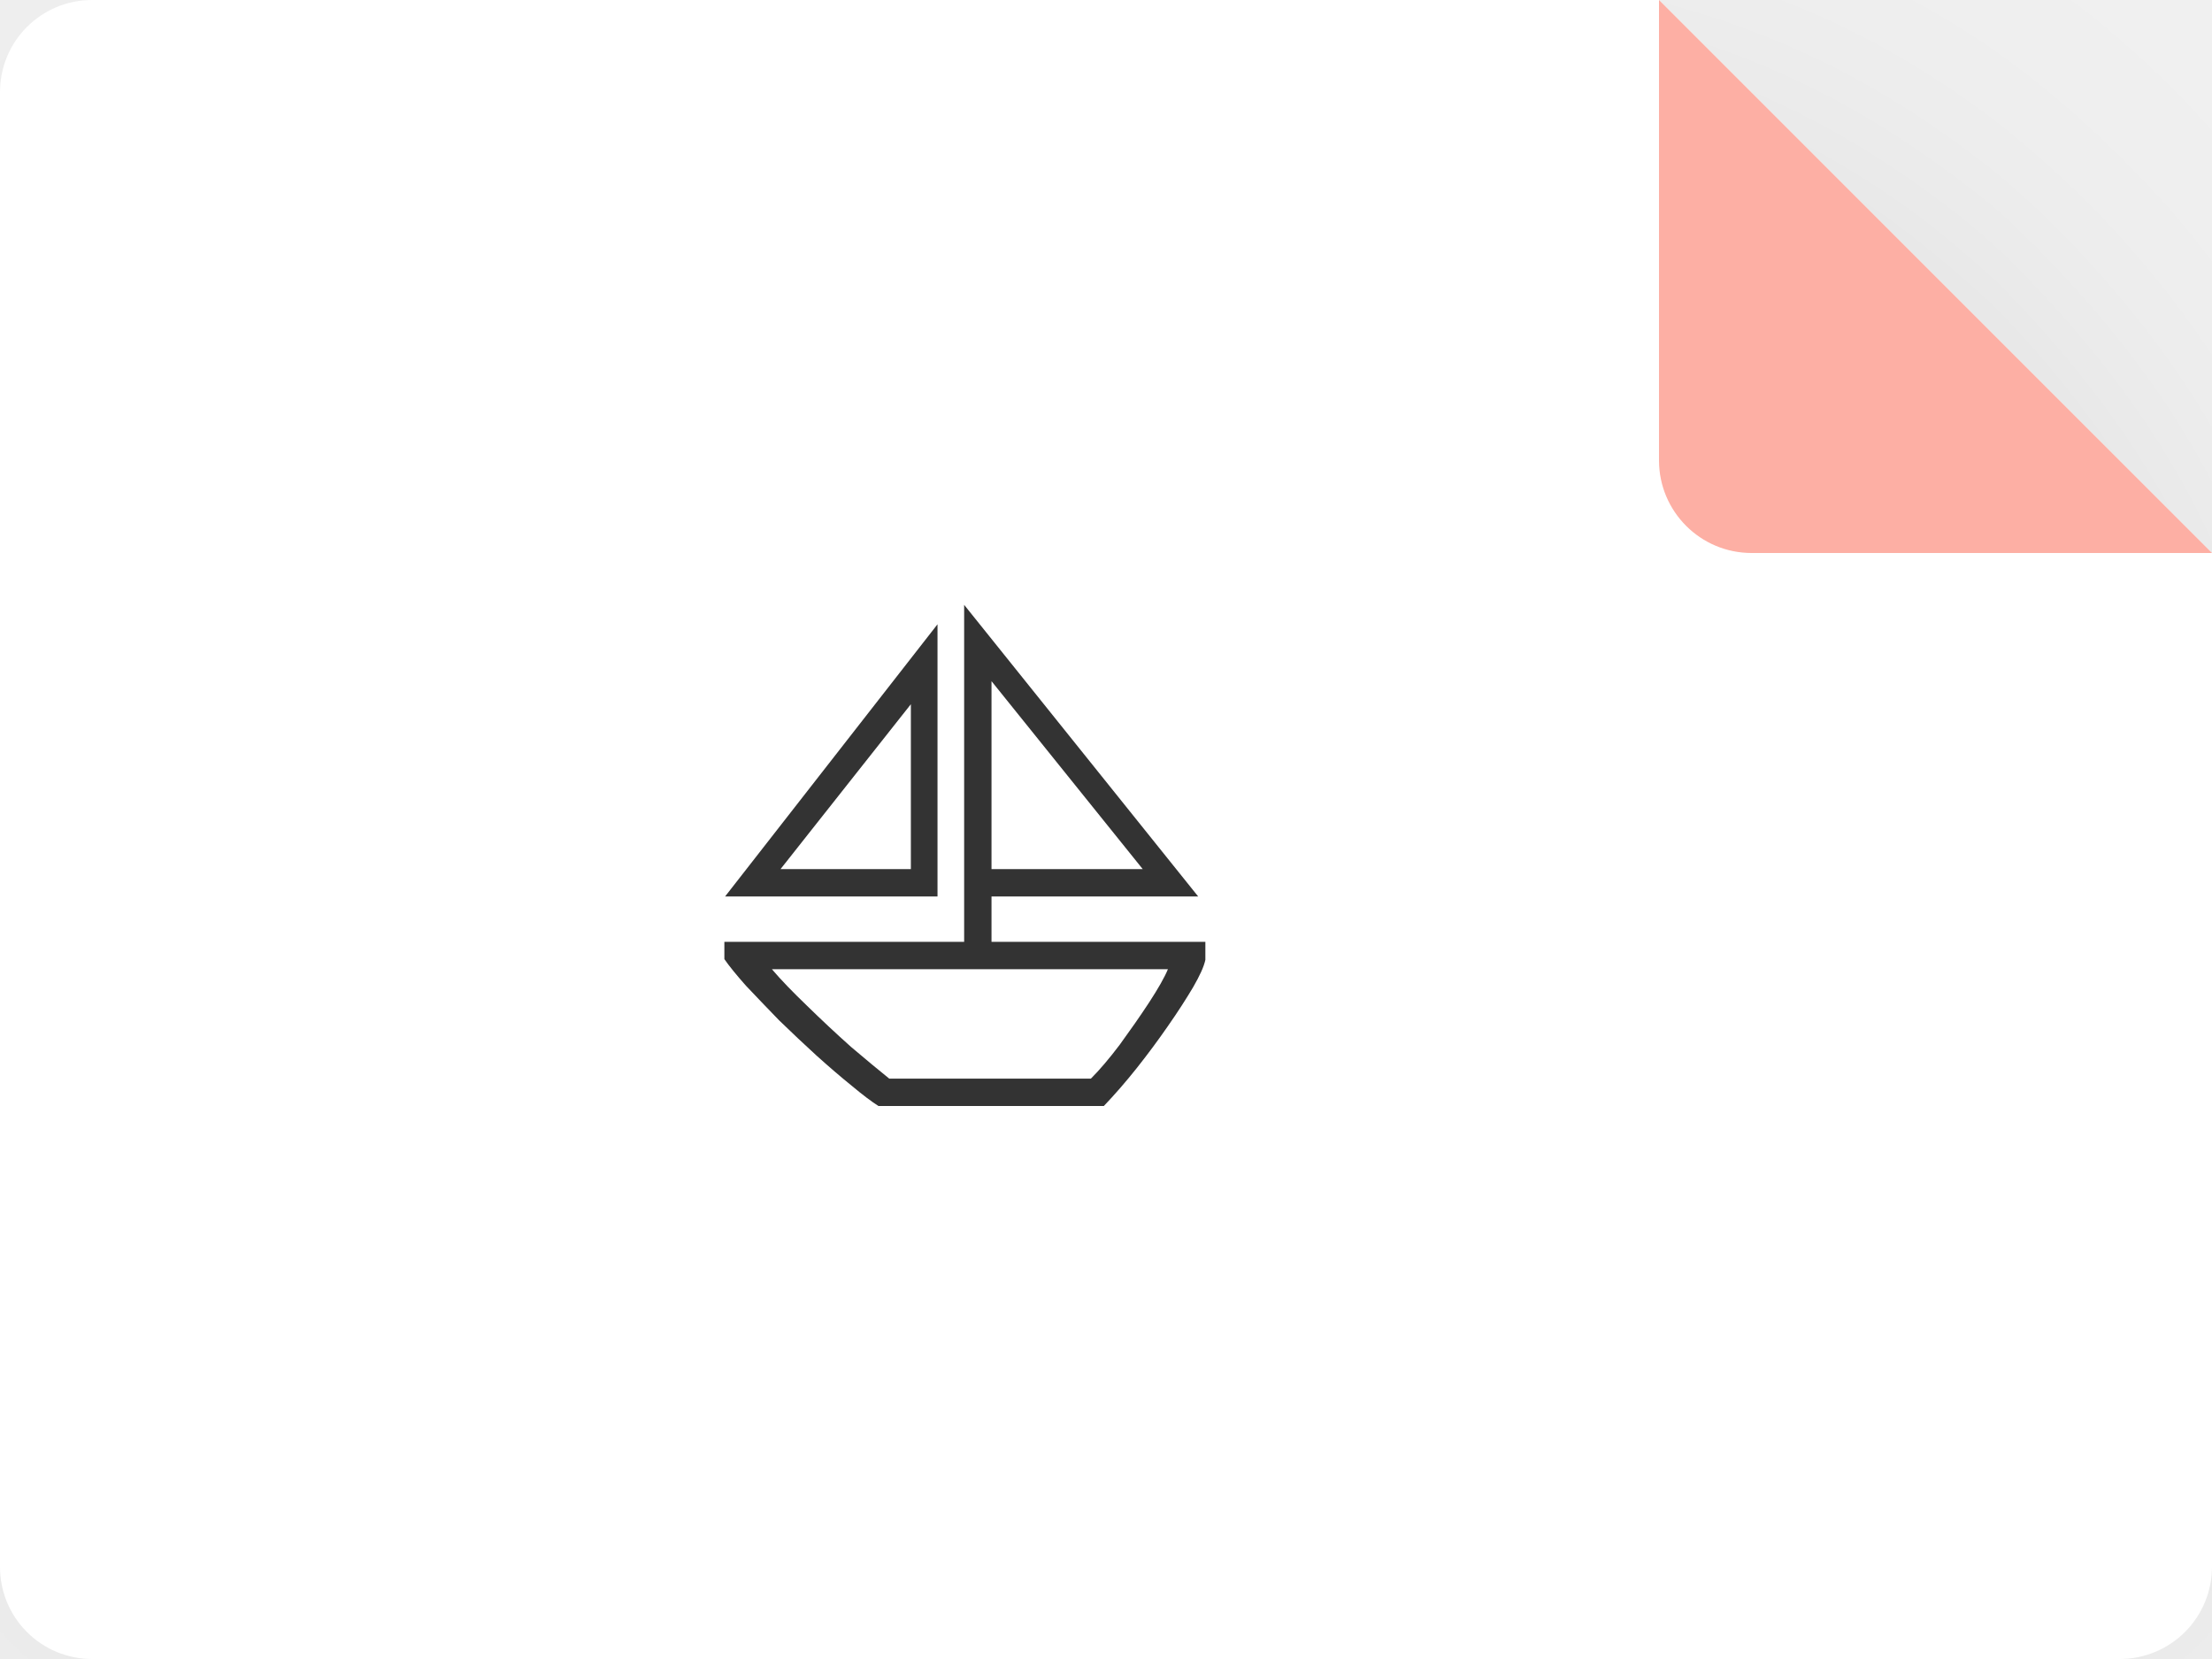
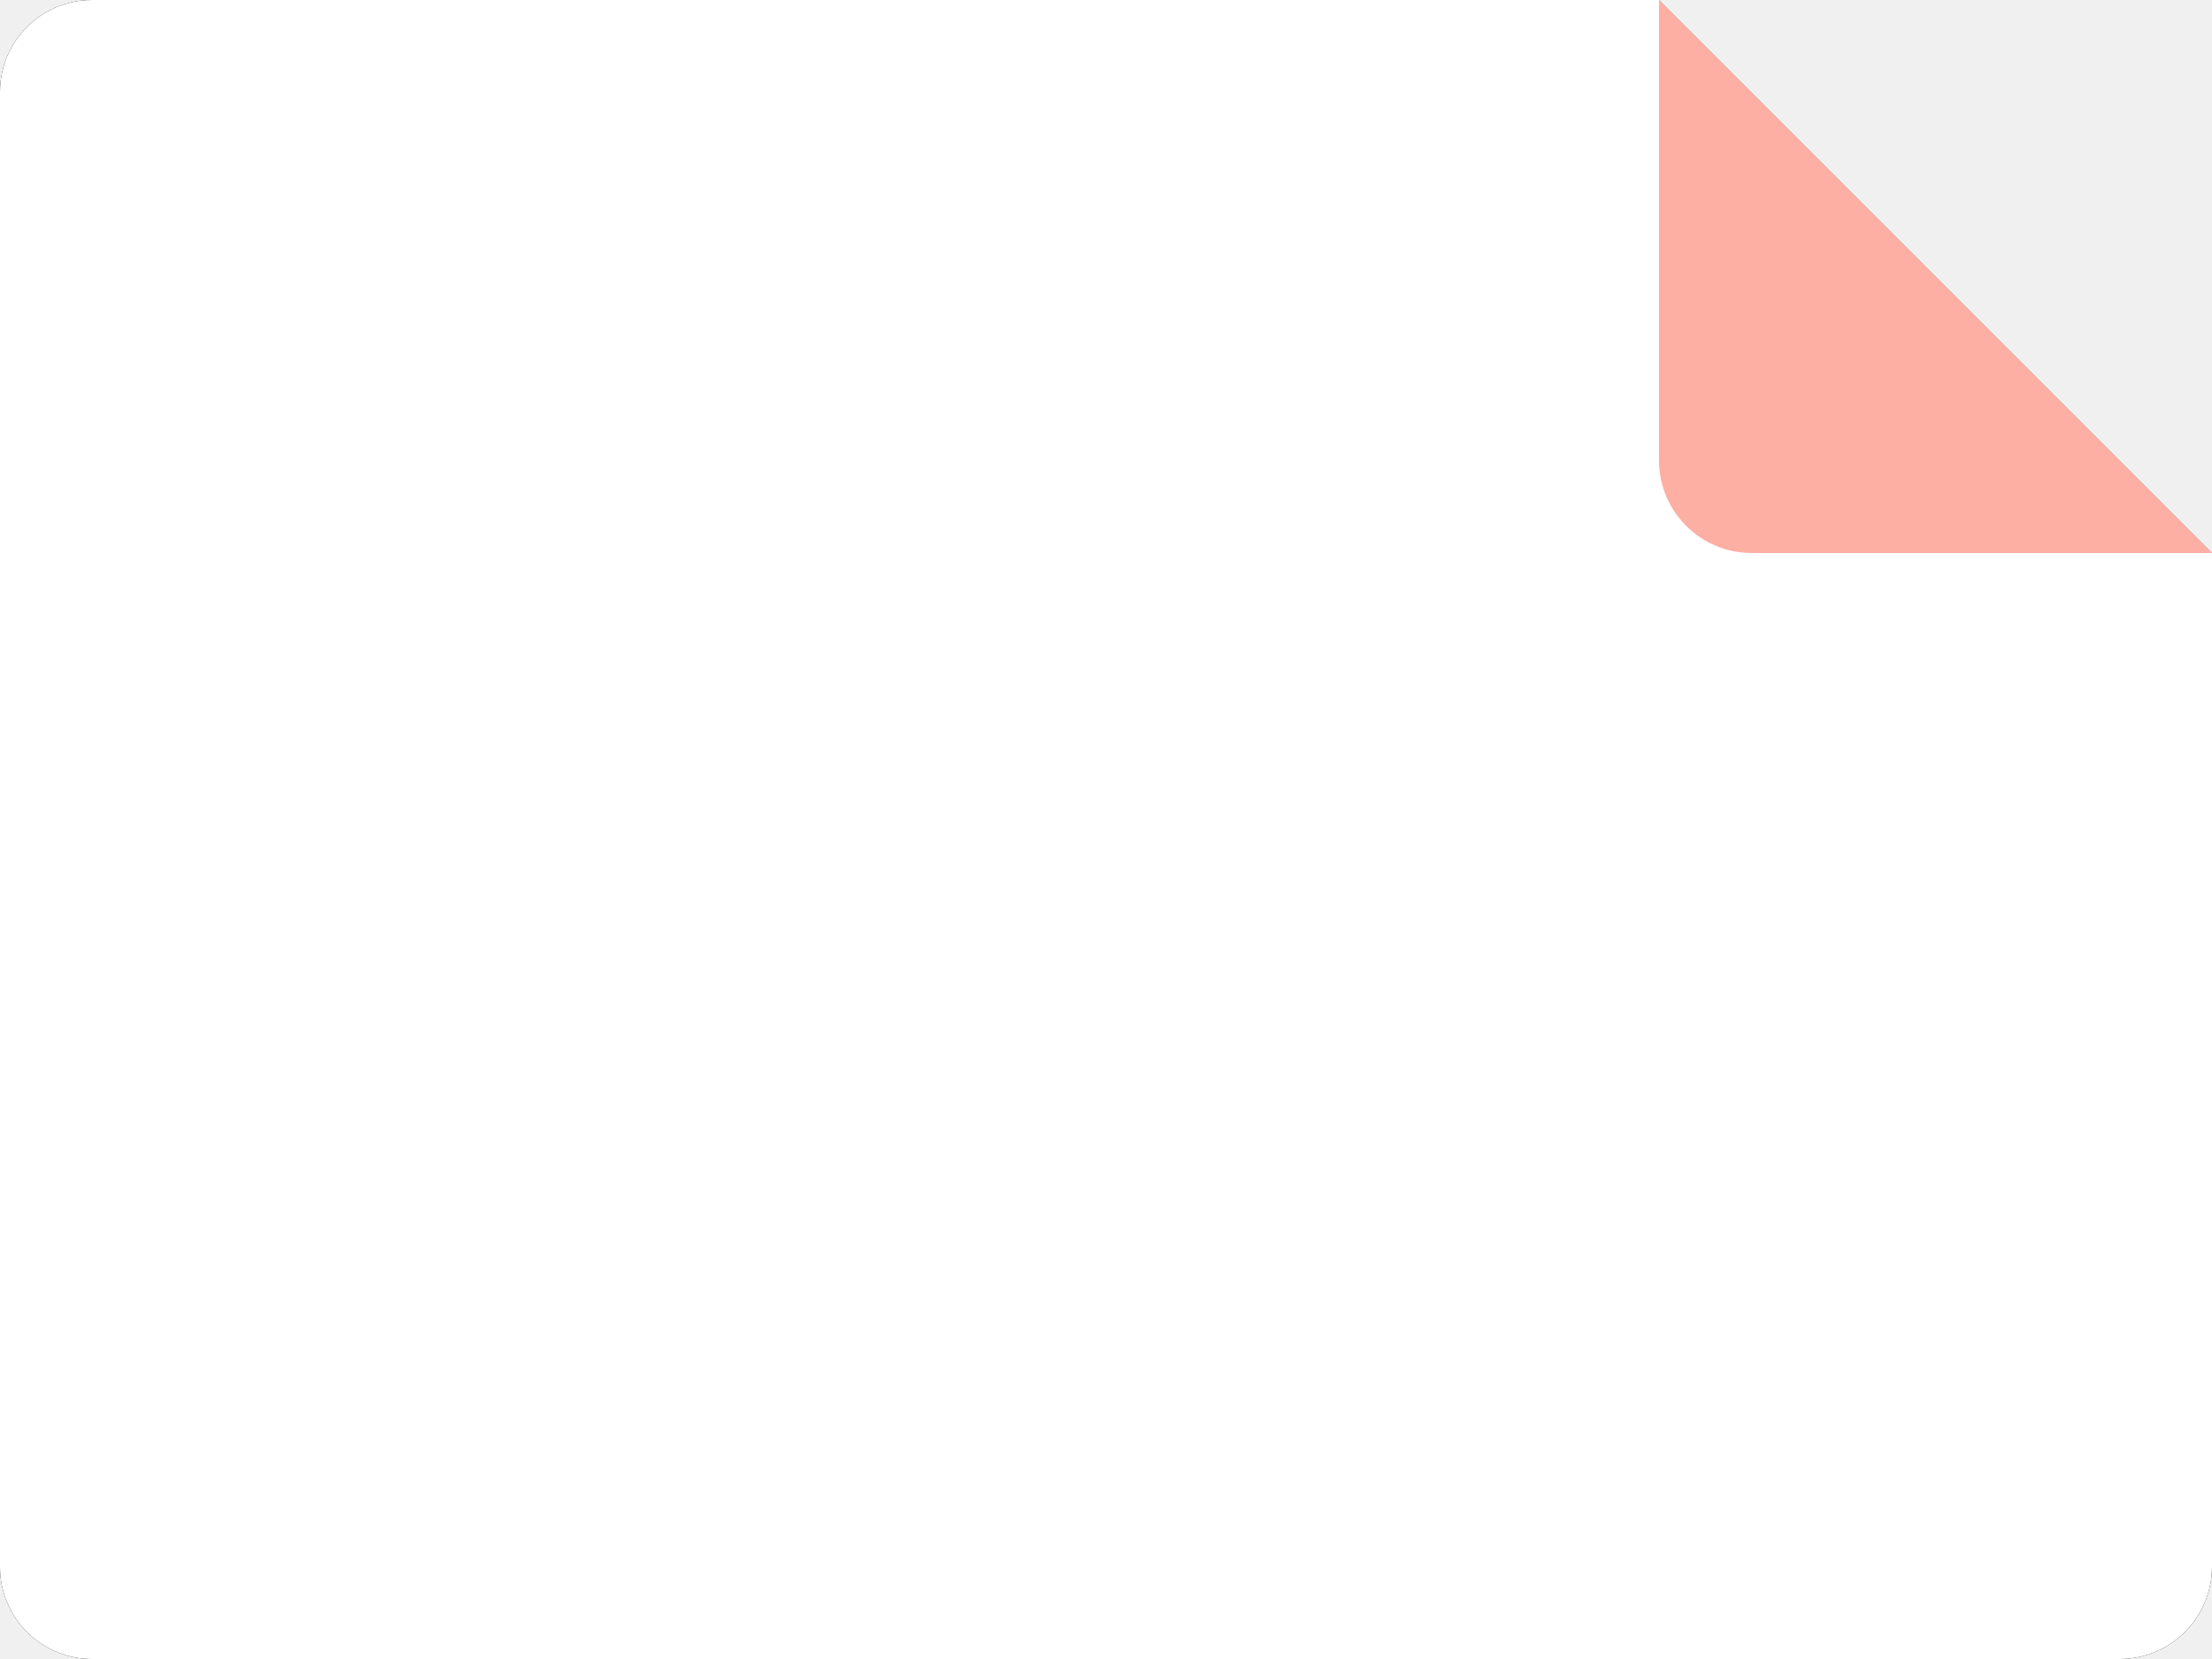
- <svg xmlns="http://www.w3.org/2000/svg" xmlns:xlink="http://www.w3.org/1999/xlink" width="48" height="36" viewBox="0 0 48 36">
+ <svg xmlns="http://www.w3.org/2000/svg" xmlns:xlink="http://www.w3.org/1999/xlink" width="48px" height="36px" viewBox="0 0 48 36" version="1.1">
  <defs>
-     <path id="a" d="M0 2C0 .895.89 0 2 0h34l12 12v21.995A2.002 2.002 0 0 1 45.999 36H2A1.997 1.997 0 0 1 0 34V2z" />
-     <filter id="b" width="172.9%" height="197.2%" x="-36.5%" y="-34.7%" filterUnits="objectBoundingBox">
-       <feOffset dy="5" in="SourceAlpha" result="shadowOffsetOuter1" />
-       <feGaussianBlur in="shadowOffsetOuter1" result="shadowBlurOuter1" stdDeviation="5" />
-       <feColorMatrix in="shadowBlurOuter1" values="0 0 0 0 0 0 0 0 0 0 0 0 0 0 0 0 0 0 0.15 0" />
-     </filter>
-     <path id="d" d="M36 0h12v12h-9.991A2.01 2.01 0 0 1 36 9.991V0z" />
+     <path d="M-2.2600348e-06,2 C0,0.895 0.89,0 2,0 L36,0 L48,12 L48,33.995 C48.001,34.526 47.79,35.036 47.415,35.412 C47.04,35.788 46.53,36 45.999,36 L2,36 C1.469,36.001 0.96,35.79 0.585,35.415 C0.21,35.04 -0.001,34.531 -2.2600348e-06,34 L-2.2600348e-06,2 Z" id="path-1" />
+     <path d="M-2.2600348e-06,2 C0,0.895 0.89,0 2,0 L36,0 L48,12 L48,33.995 C48.001,34.526 47.79,35.036 47.415,35.412 C47.04,35.788 46.53,36 45.999,36 L2,36 C1.469,36.001 0.96,35.79 0.585,35.415 C0.21,35.04 -0.001,34.531 -2.2600348e-06,34 L-2.2600348e-06,2 Z" id="path-3" />
  </defs>
-   <g fill="none" fill-rule="evenodd">
-     <mask id="c" fill="#fff">
-       <use xlink:href="#a" />
-     </mask>
-     <use fill="#000" filter="url(#b)" xlink:href="#a" />
-     <use fill="#FFF" xlink:href="#a" />
-     <g mask="url(#c)">
-       <use fill="#FFF" xlink:href="#d" />
-       <use fill="#FDAFA4" xlink:href="#d" />
+   <g id="Page-1" stroke="none" stroke-width="1" fill="none" fill-rule="evenodd">
+     <g id="pic-account-1-2">
+       <g id="pic-account-1">
+         <g id="a-link" fill="#000000" fill-rule="nonzero">
+           <path d="M-2.2600348e-06,2 C0,0.895 0.89,0 2,0 L36,0 L48,12 L48,33.995 C48.001,34.526 47.79,35.036 47.415,35.412 C47.04,35.788 46.53,36 45.999,36 L2,36 C1.469,36.001 0.96,35.79 0.585,35.415 C0.21,35.04 -0.001,34.531 -2.2600348e-06,34 L-2.2600348e-06,2 Z" id="a" />
+         </g>
+         <g id="a-link" fill="#FFFFFF" fill-rule="nonzero">
+           <path d="M-2.2600348e-06,2 C0,0.895 0.89,0 2,0 L36,0 L48,12 L48,33.995 C48.001,34.526 47.79,35.036 47.415,35.412 C47.04,35.788 46.53,36 45.999,36 L2,36 C1.469,36.001 0.96,35.79 0.585,35.415 C0.21,35.04 -0.001,34.531 -2.2600348e-06,34 L-2.2600348e-06,2 Z" id="a" />
+         </g>
+         <g id="Clipped">
+           <mask id="mask-2" fill="white">
+             <use xlink:href="#path-1" />
+           </mask>
+           <g id="a" />
+           <g id="Group" mask="url(#mask-2)">
+             <g transform="translate(36, 0)" id="d-link">
+               <g>
+                 <path d="M0,0 L12,0 L12,12 L2.009,12 C0.9,11.999 0.001,11.1 0,9.991 L0,0 Z" id="d" fill="#FFFFFF" fill-rule="nonzero" />
+               </g>
+               <g>
+                 <path d="M0,0 L12,0 L12,12 L2.009,12 C0.9,11.999 0.001,11.1 0,9.991 L0,0 Z" id="d" fill="#FDAFA4" fill-rule="nonzero" />
+               </g>
+             </g>
+           </g>
+         </g>
+         <g id="Clipped">
+           <mask id="mask-4" fill="white">
+             <use xlink:href="#path-3" />
+           </mask>
+           <g id="a" />
+         </g>
+       </g>
    </g>
-     <text fill="#333" font-family="AppleColorEmoji, Apple Color Emoji" font-size="14" mask="url(#c)">
-       <tspan x="15" y="24">⛵️</tspan>
-     </text>
  </g>
</svg>
